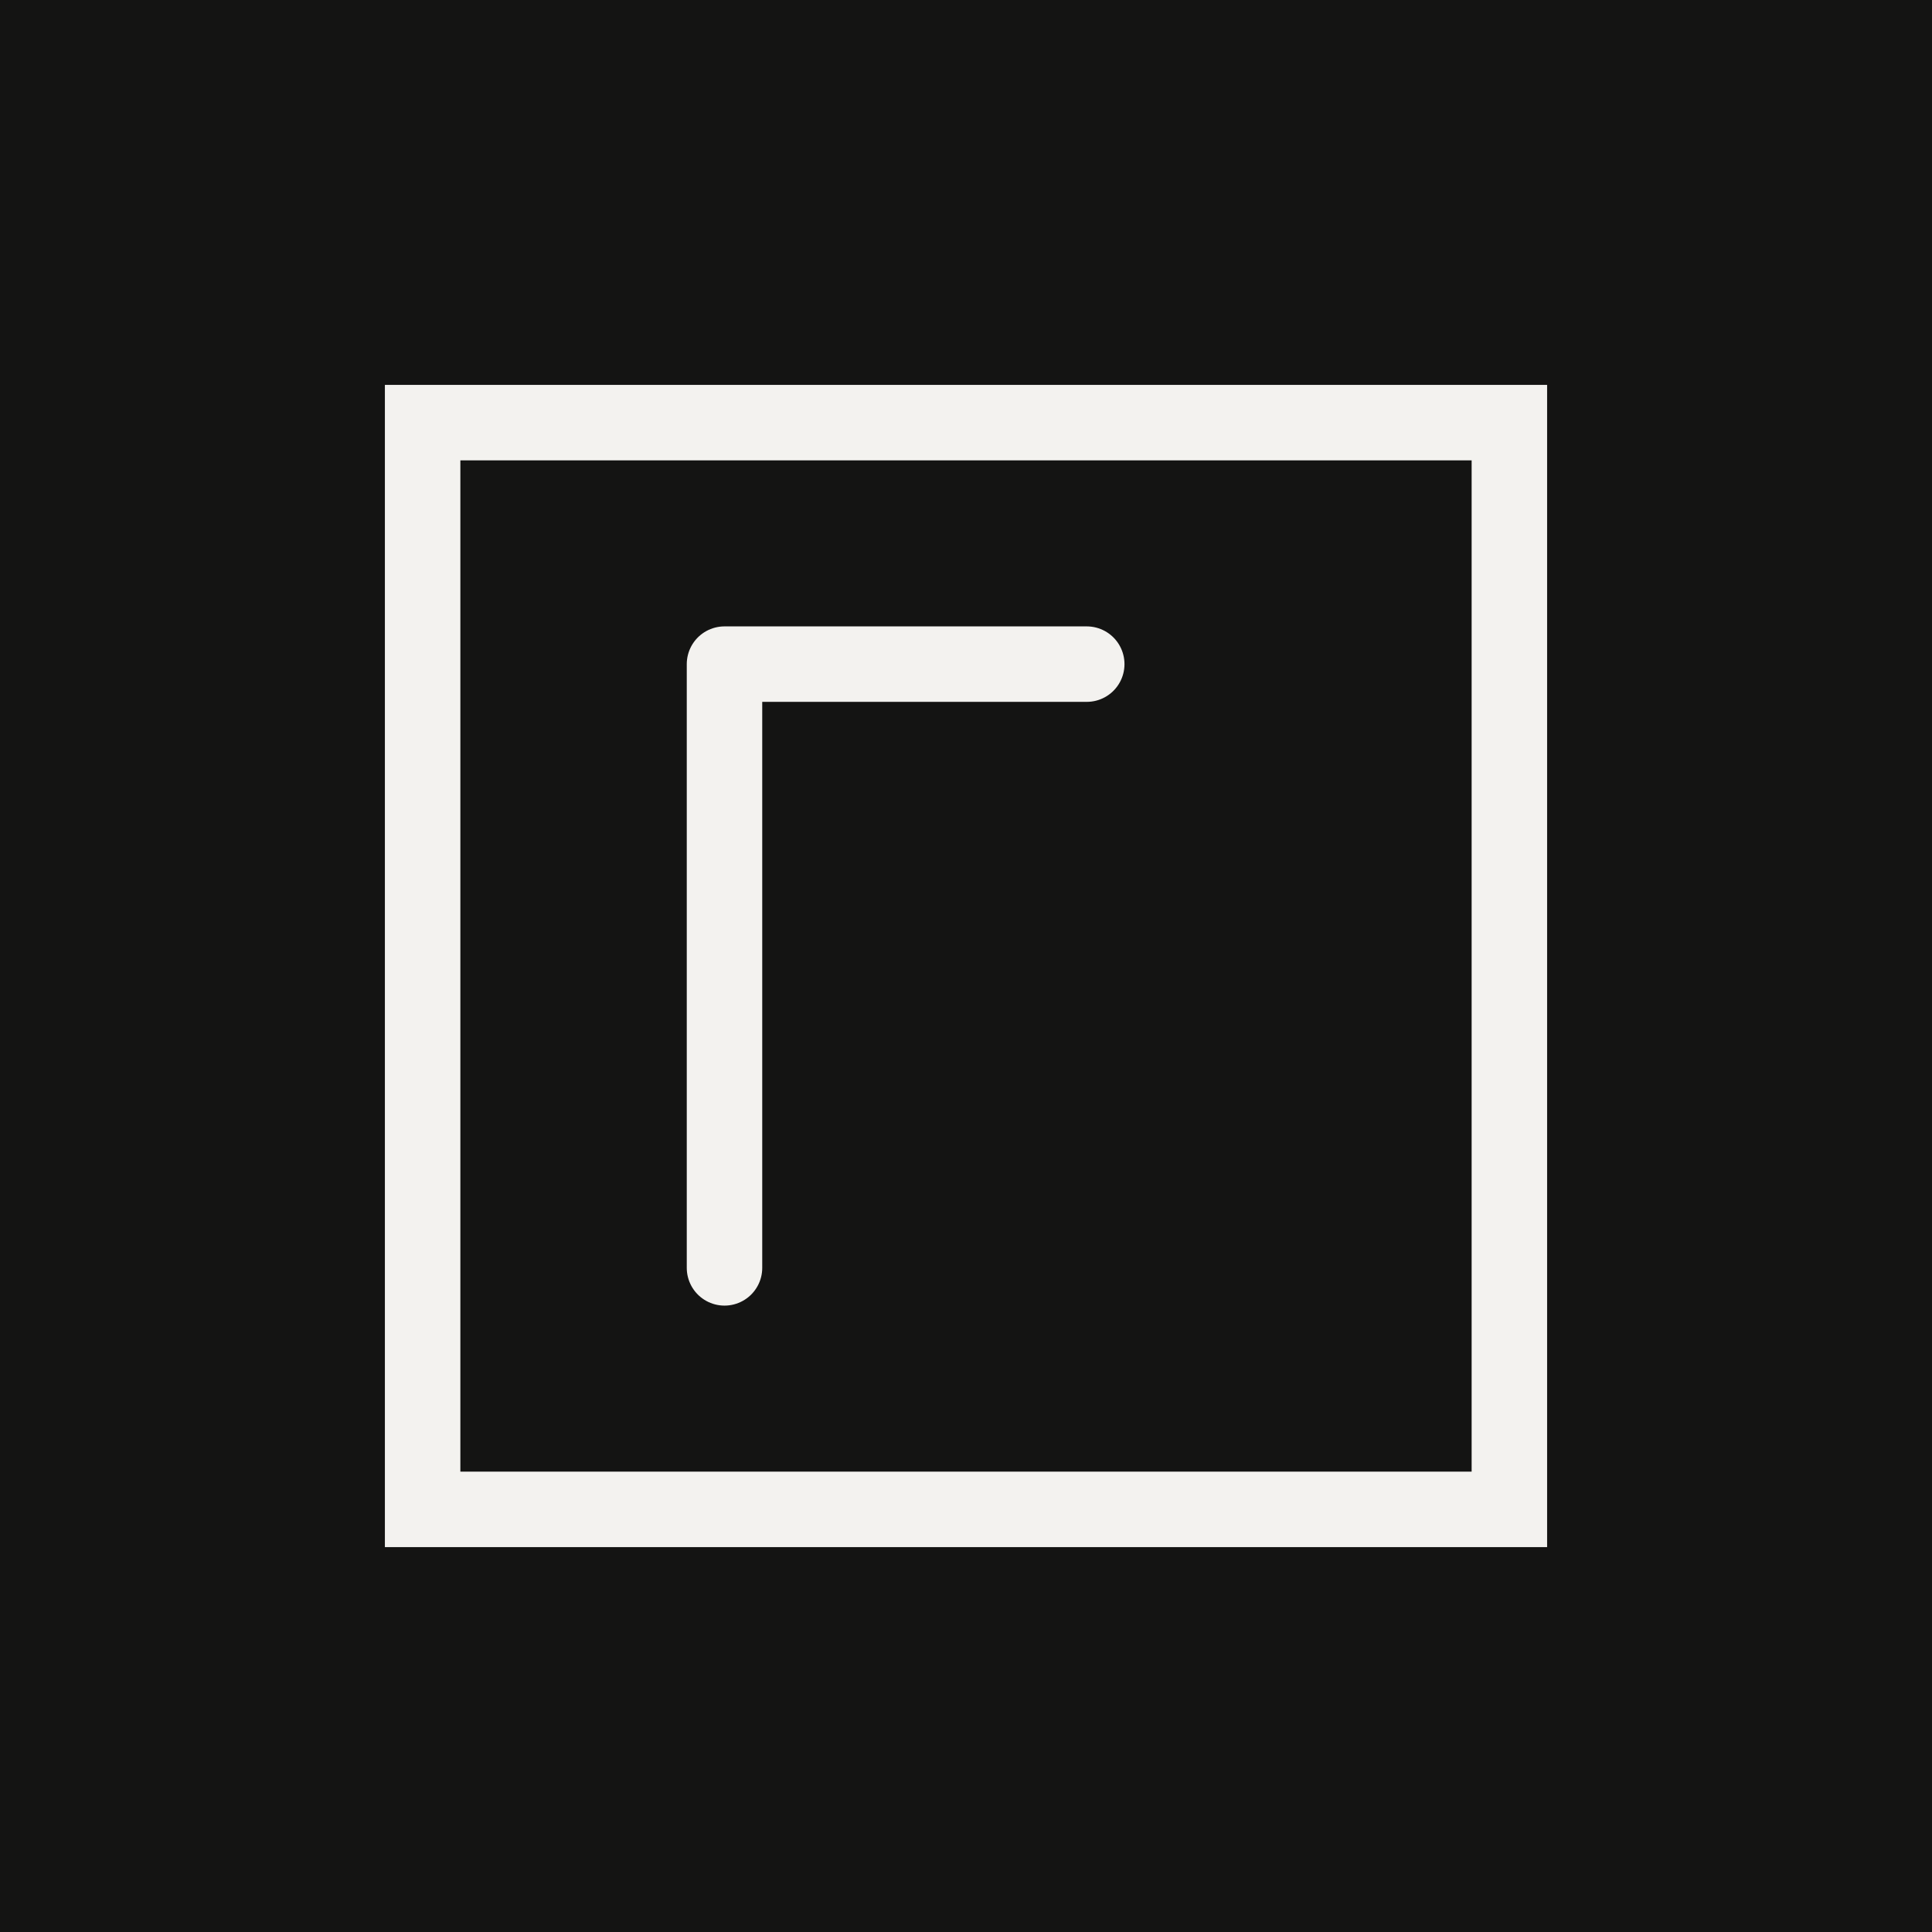
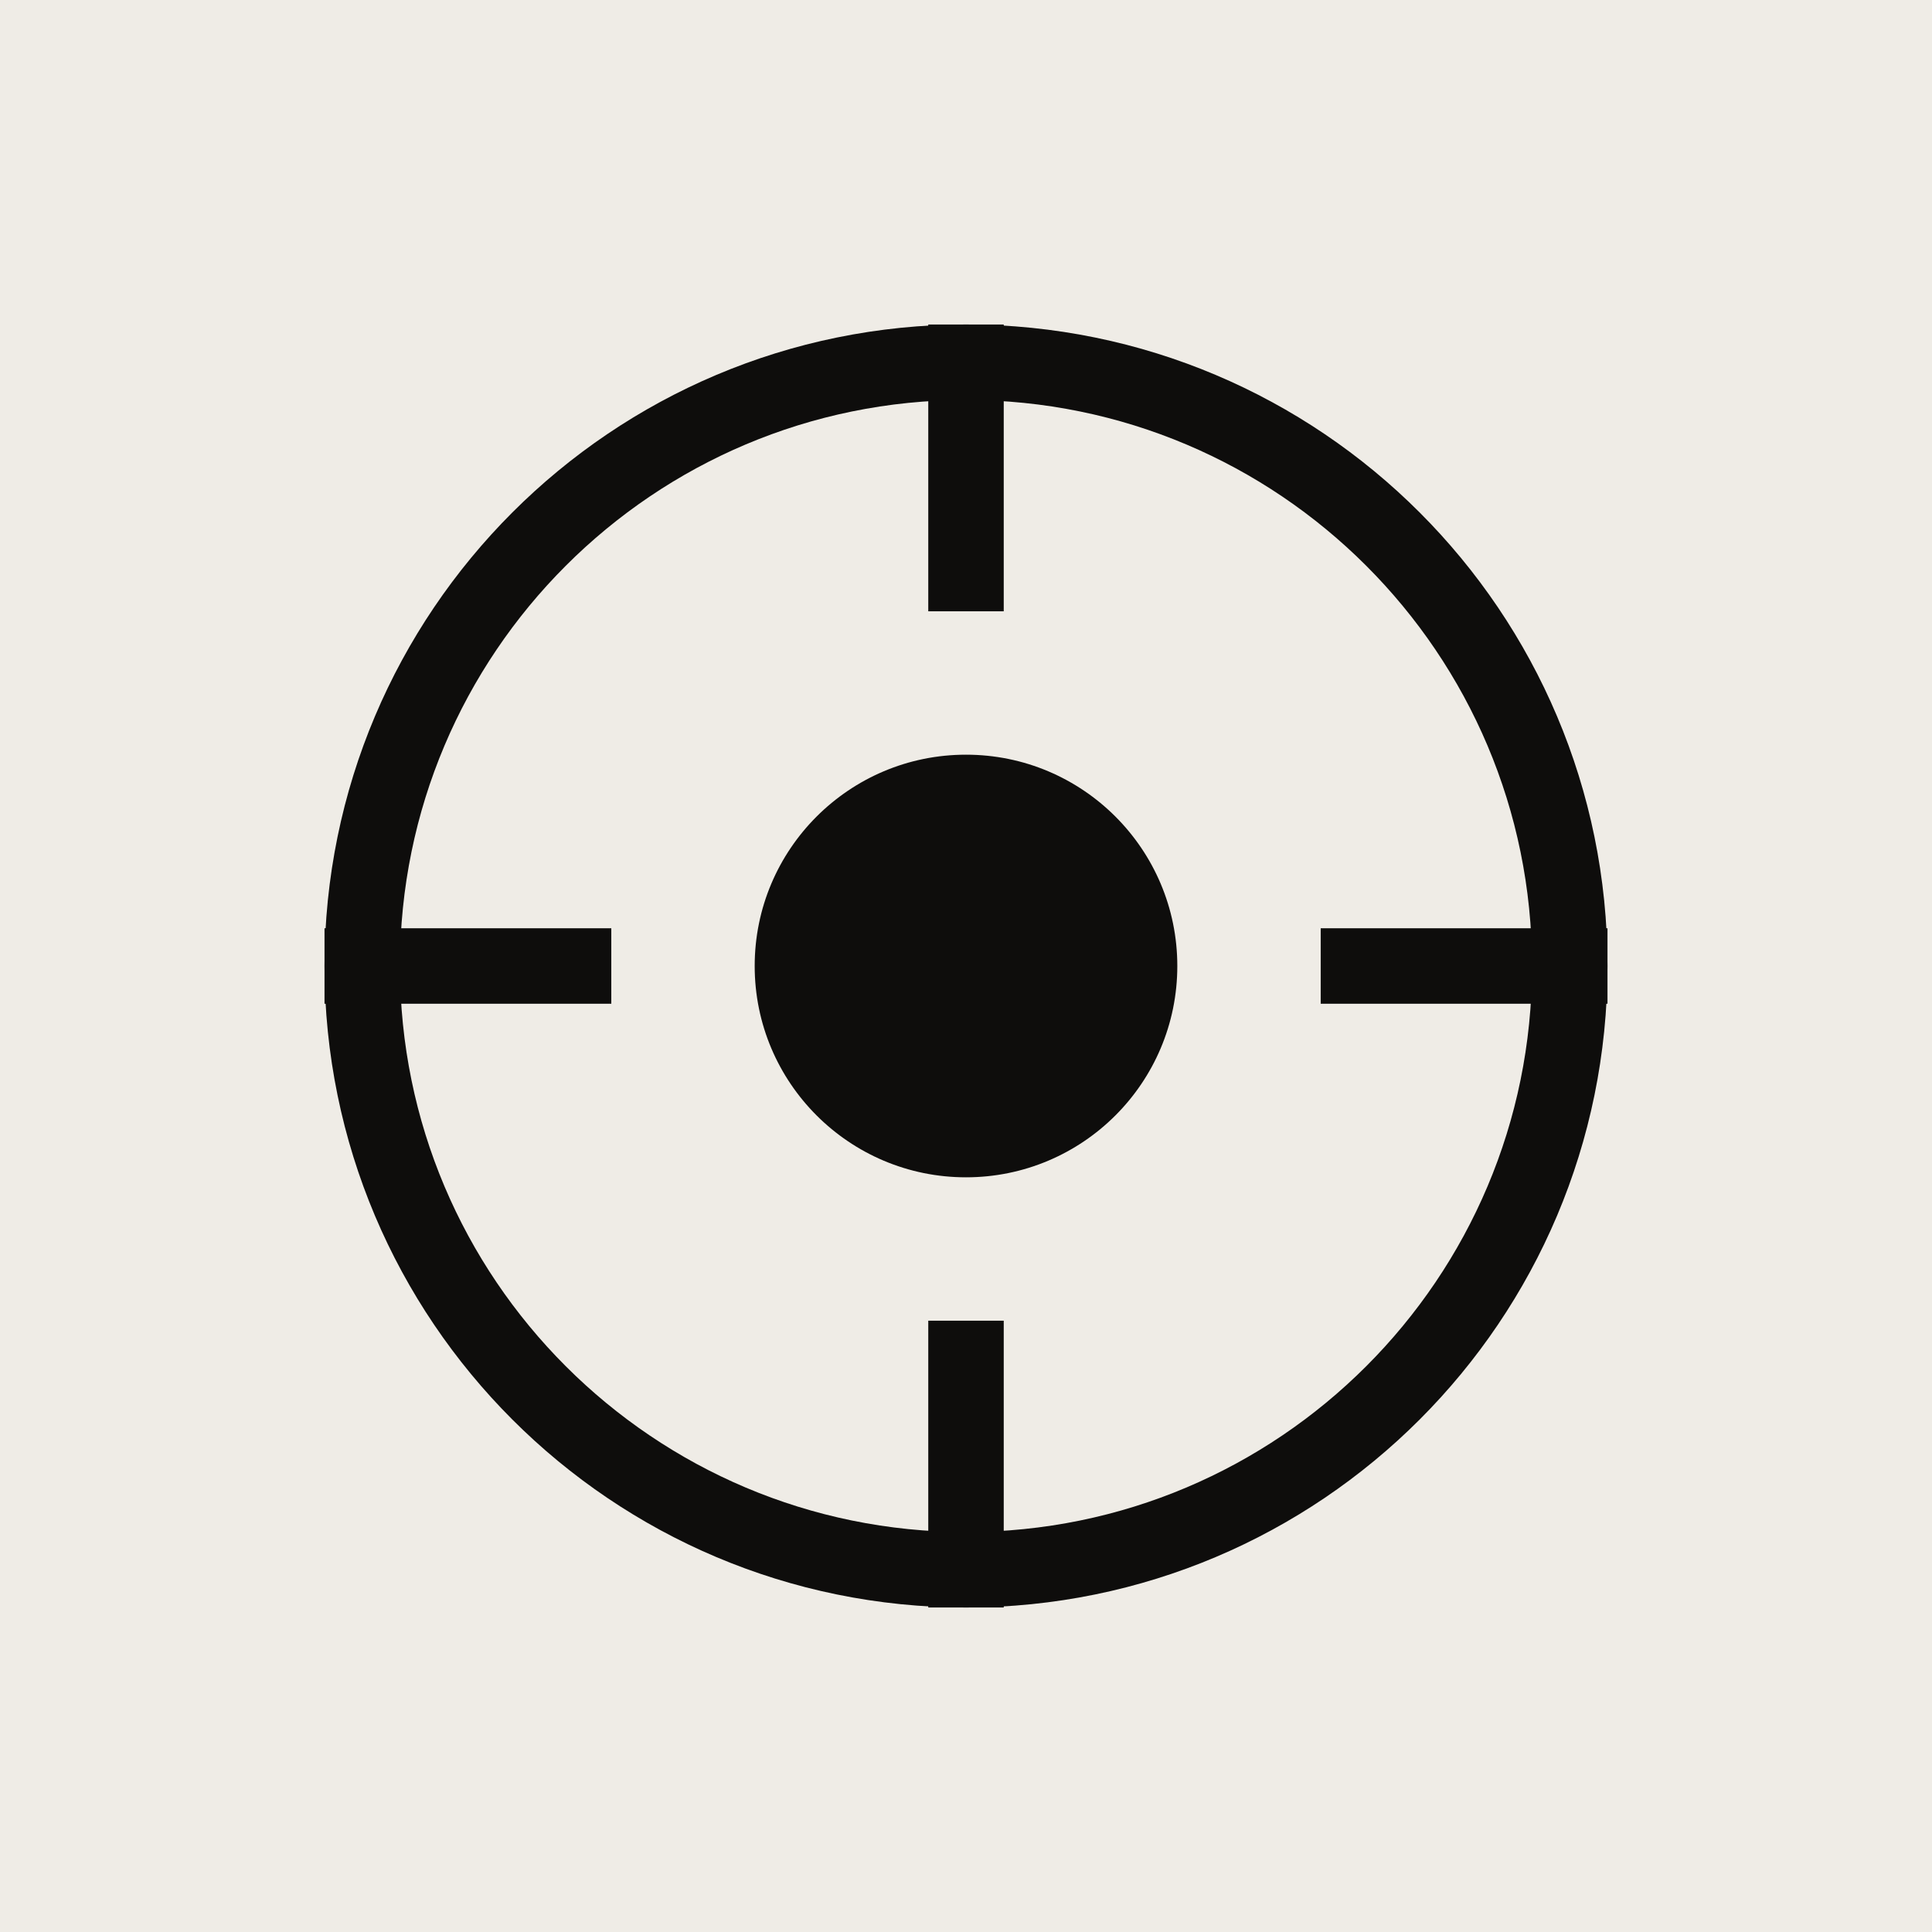
<svg xmlns="http://www.w3.org/2000/svg" viewBox="0 0 32 32" fill="none">
-   <rect width="32" height="32" fill="#141413" />
-   <rect x="7" y="7" width="18" height="18" stroke="#f3f2ef" stroke-width="1.25" />
-   <path d="M12 21V11h6" stroke="#f3f2ef" stroke-width="1.25" stroke-linecap="round" stroke-linejoin="round" />
+   <rect width="32" height="32" fill="#efece6" />
+   <circle cx="16" cy="16" r="10" stroke="#0e0d0c" stroke-width="1.25" />
+   <circle cx="16" cy="16" r="3.5" fill="#0e0d0c" />
+   <path d="M16 6V9.5M16 22.5V26M6 16H9.5M22.5 16H26" stroke="#0e0d0c" stroke-width="1.25" stroke-linecap="square" />
</svg>
